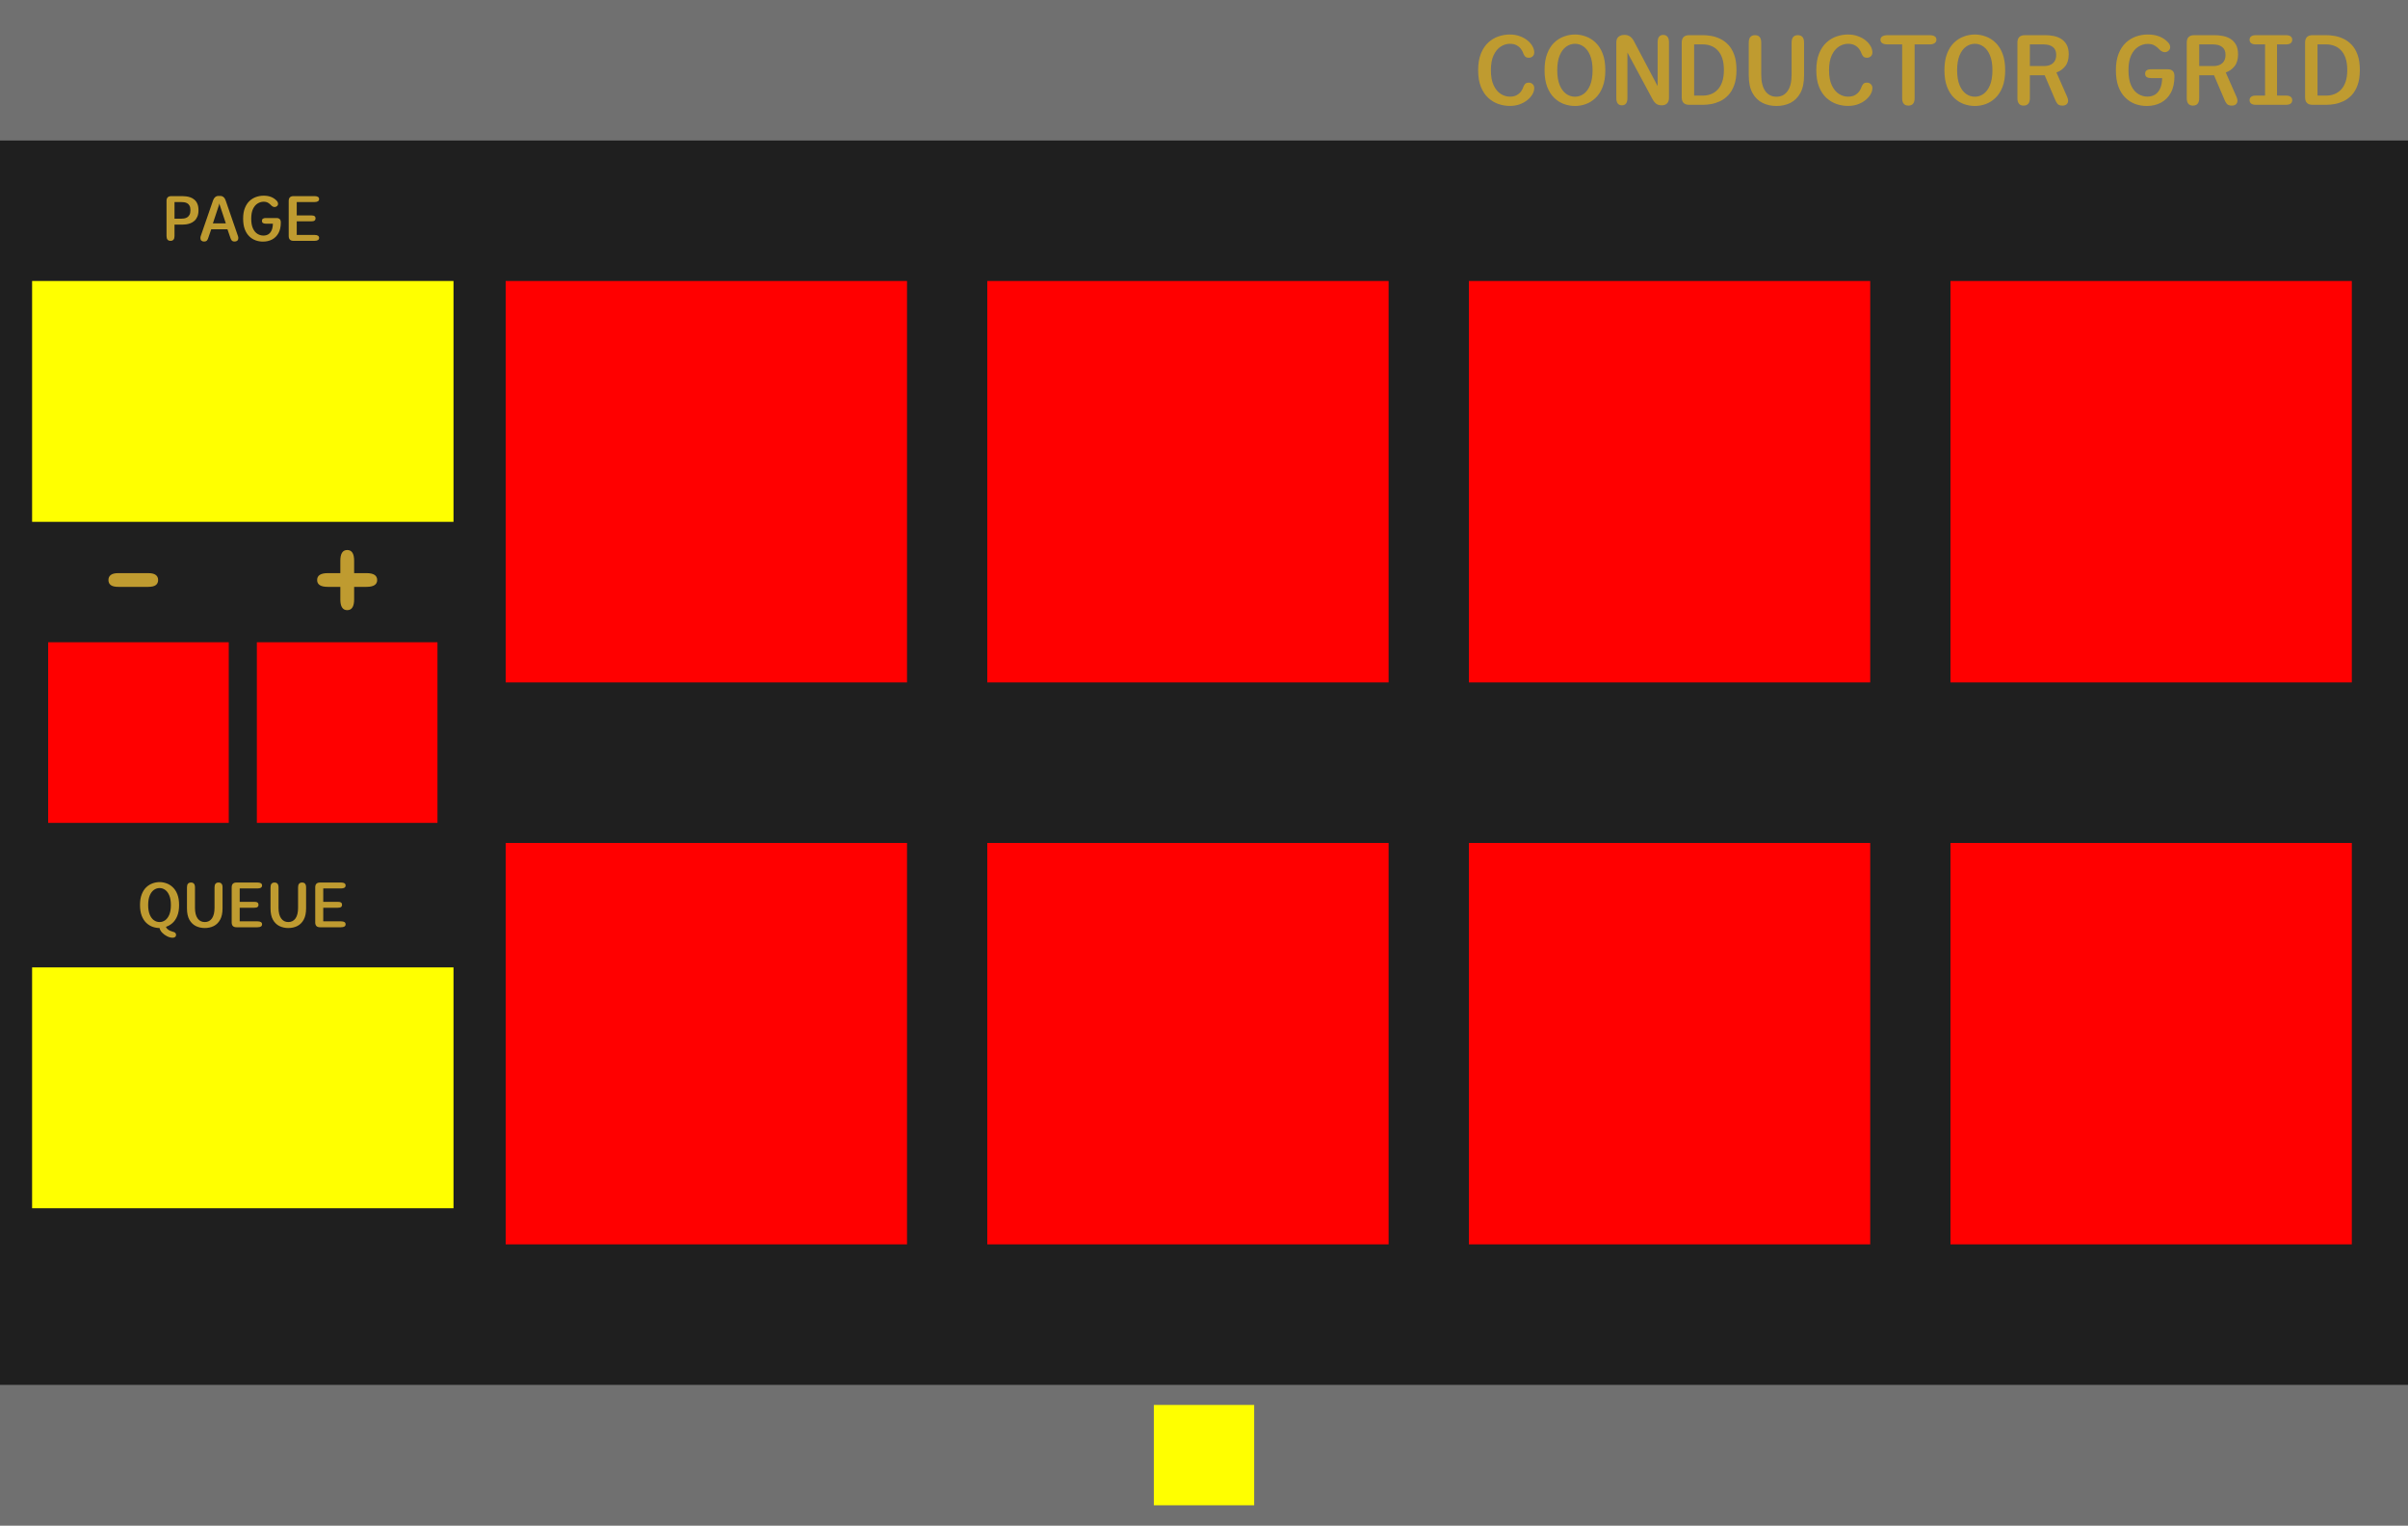
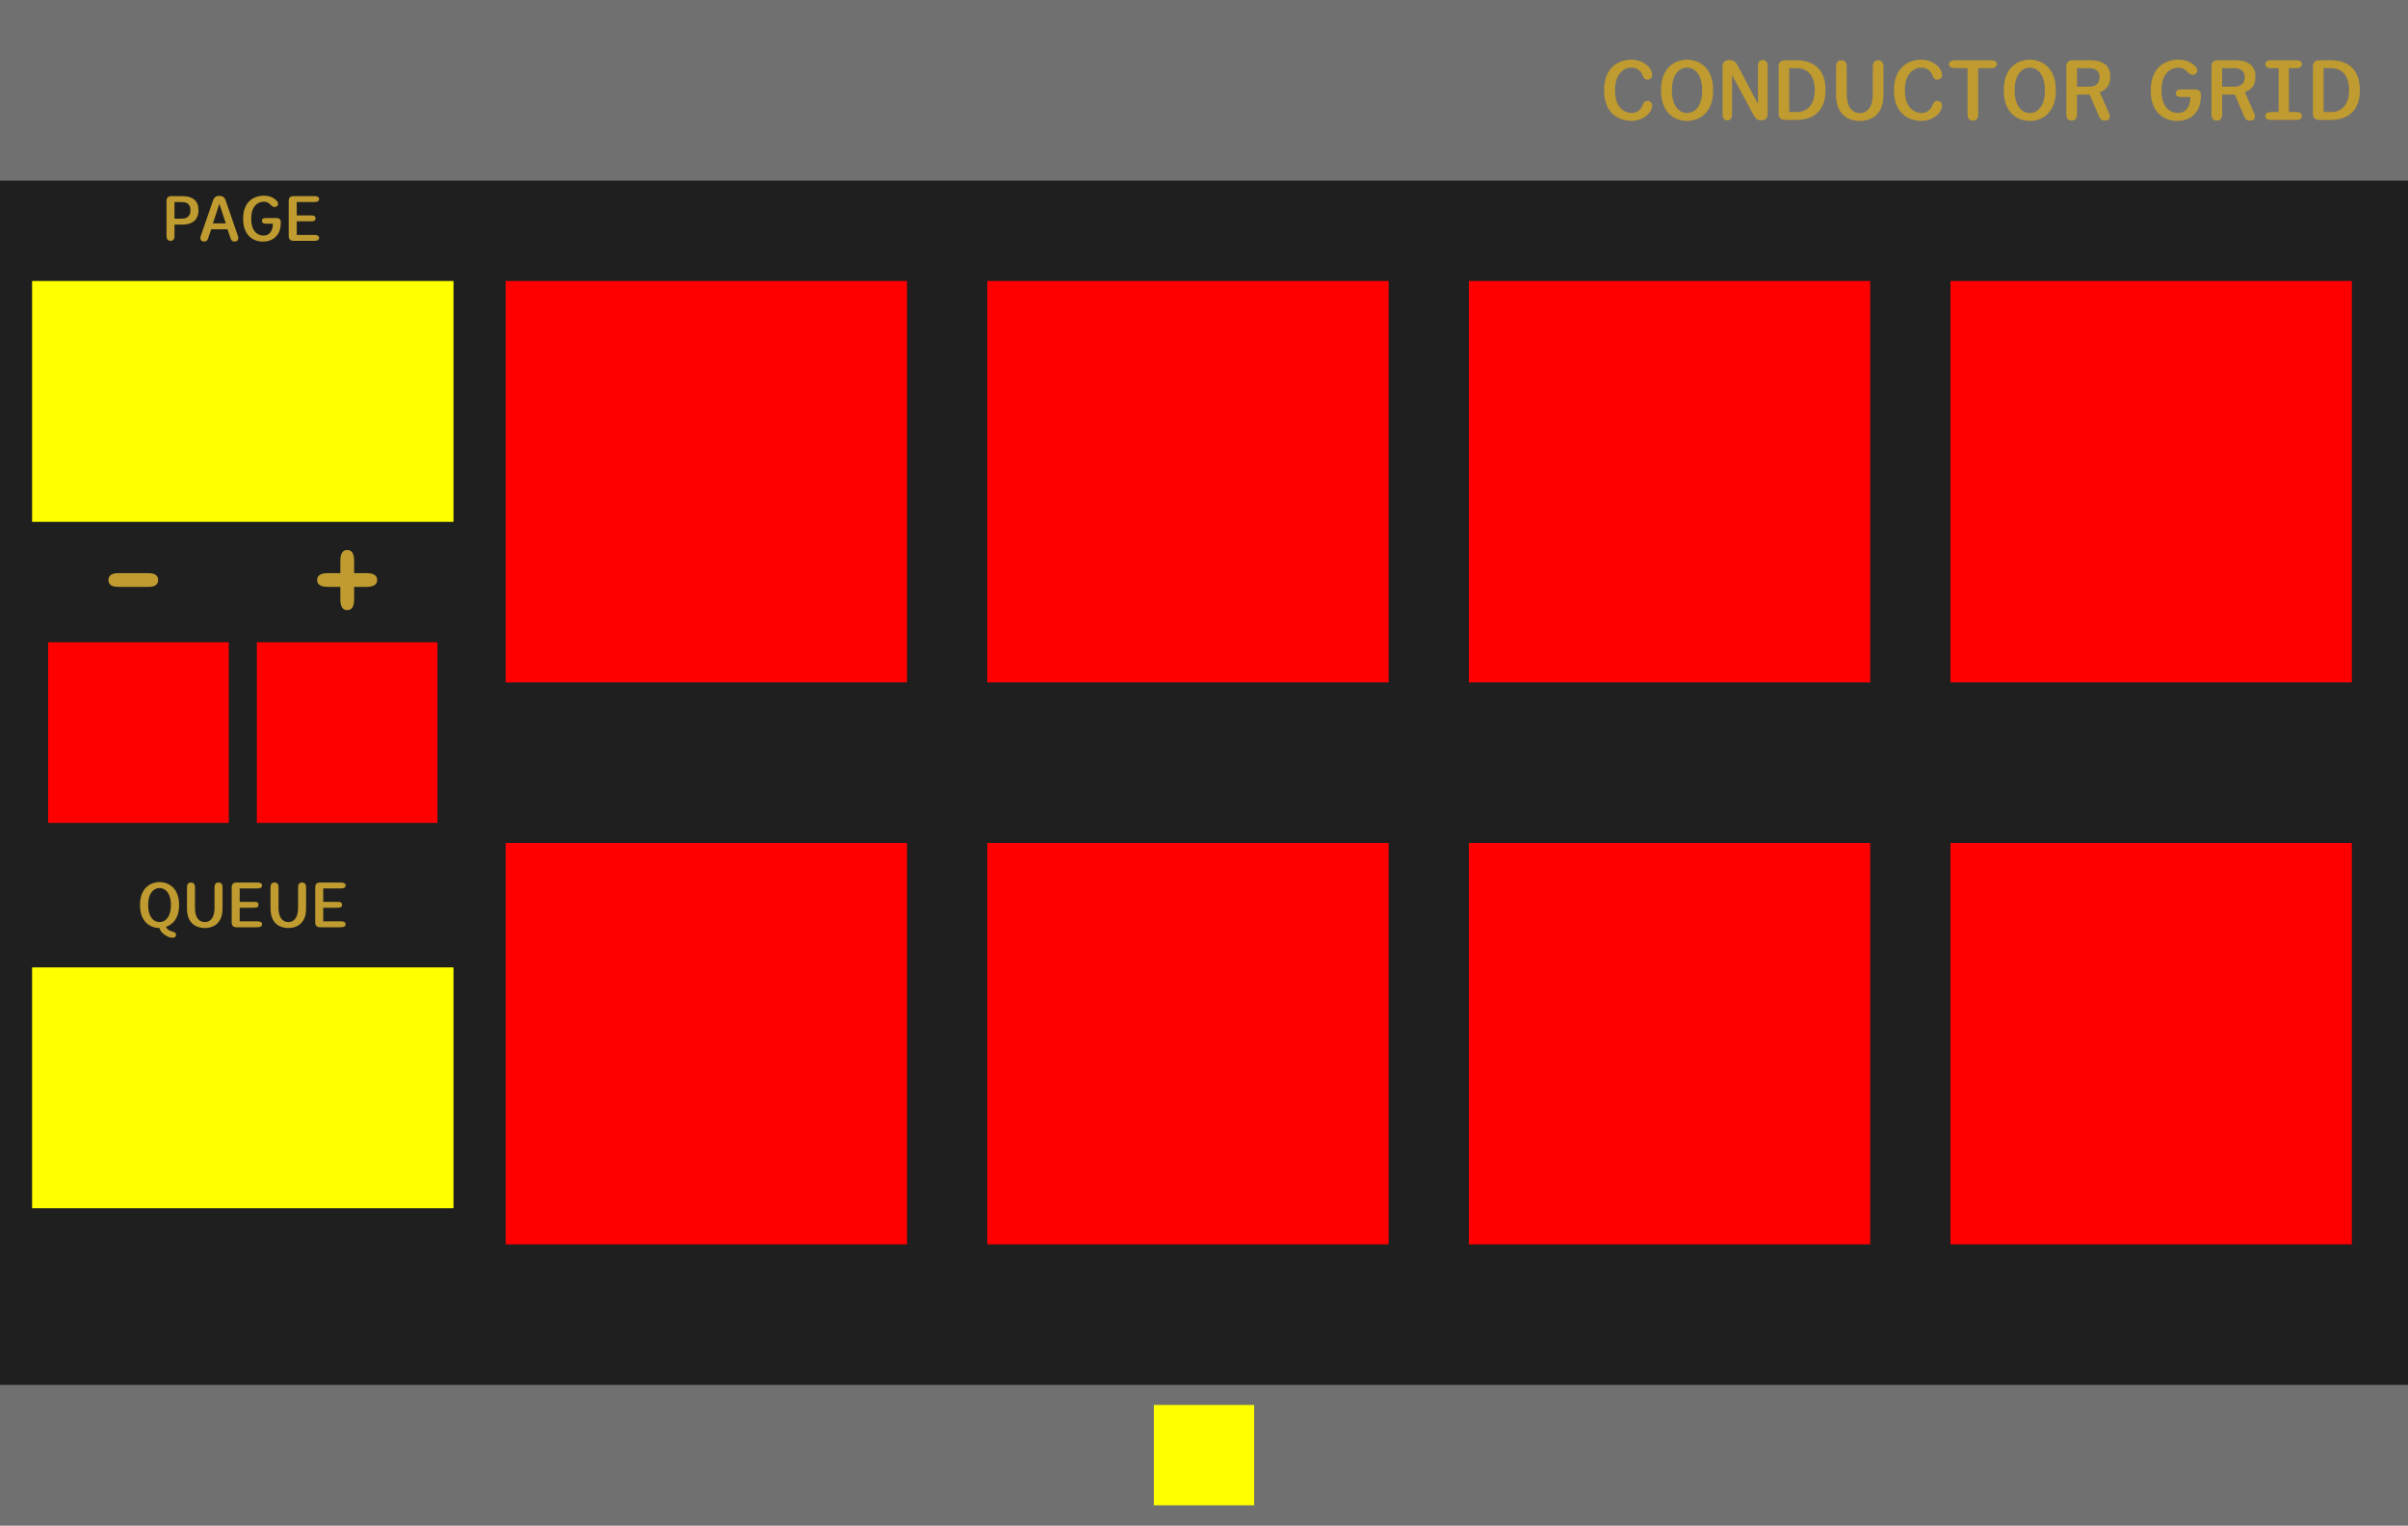
<svg xmlns="http://www.w3.org/2000/svg" width="600" height="380" viewBox="0 0 600 380" version="1.1" id="svg8" xml:space="preserve">
  <defs id="defs2">
    <linearGradient id="uuid-f0636bc7-c65b-4b70-b857-f875576c11d6" x1="37.5" y1="0" x2="37.5" y2="380" gradientUnits="userSpaceOnUse">
      <stop offset="0" stop-color="#ebebeb" id="stop2" />
      <stop offset="1" stop-color="#e1e1e1" id="stop4" />
    </linearGradient>
  </defs>
  <g id="layer1" transform="translate(0,-168.5)" style="display:inline">
    <path id="bg--background-fill" style="display:inline;opacity:1;vector-effect:none;fill:#1f1f1f;fill-rule:evenodd;stroke-width:4.954" d="m 0,168.5 h 600 v 380 H 0 Z" />
    <path style="font-weight:500;font-size:18px;line-height:1.25;font-family:Sono;-inkscape-font-specification:'Sono Medium';letter-spacing:0px;word-spacing:0px;fill:#bf9b30" d="m 43.022,402.11 q -0.648,0 -1.359,-0.351 -0.711,-0.342 -1.251,-0.9 -0.531,-0.549 -0.657,-1.17 -0.882,0 -1.746,-0.306 -0.864,-0.315 -1.575,-0.99 -0.702,-0.675 -1.125,-1.764 -0.423,-1.098 -0.423,-2.664 0,-1.566 0.423,-2.655 0.423,-1.098 1.125,-1.764 0.711,-0.675 1.575,-0.981 0.864,-0.315 1.755,-0.315 0.873,0 1.737,0.315 0.864,0.306 1.566,0.981 0.711,0.666 1.134,1.764 0.423,1.089 0.423,2.655 0,1.62 -0.459,2.736 -0.459,1.107 -1.206,1.764 -0.747,0.657 -1.62,0.927 0.135,0.342 0.432,0.594 0.297,0.252 0.657,0.405 0.369,0.162 0.684,0.234 0.369,0.081 0.558,0.261 0.198,0.18 0.198,0.522 0,0.342 -0.243,0.522 -0.243,0.18 -0.603,0.18 z m -6.102,-8.145 q 0,1.431 0.387,2.376 0.387,0.936 1.035,1.404 0.648,0.459 1.422,0.459 0.765,0 1.404,-0.459 0.639,-0.468 1.026,-1.404 0.387,-0.945 0.387,-2.376 0,-1.422 -0.387,-2.358 -0.387,-0.945 -1.026,-1.404 -0.639,-0.468 -1.404,-0.468 -0.774,0 -1.422,0.468 -0.648,0.459 -1.035,1.404 -0.387,0.936 -0.387,2.358 z m 14.103,5.724 q -1.224,0 -2.232,-0.495 -1.008,-0.504 -1.611,-1.584 -0.594,-1.08 -0.594,-2.835 v -5.22 q 0,-1.197 0.999,-1.197 0.999,0 0.999,1.197 v 5.112 q 0,1.71 0.648,2.628 0.648,0.909 1.791,0.909 1.152,0 1.791,-0.909 0.639,-0.918 0.639,-2.628 v -5.112 q 0,-1.197 0.999,-1.197 0.999,0 0.999,1.197 v 5.22 q 0,1.755 -0.594,2.835 -0.594,1.08 -1.593,1.584 -0.999,0.495 -2.241,0.495 z m 14.274,-10.602 q 0,0.747 -1.152,0.747 h -4.419 v 3.33 h 3.618 q 0.585,0 0.828,0.189 0.243,0.189 0.243,0.549 0,0.351 -0.243,0.549 -0.243,0.189 -0.828,0.189 h -3.618 v 3.384 h 4.419 q 1.152,0 1.152,0.738 0,0.738 -1.152,0.738 h -5.22 q -1.197,0 -1.197,-1.206 v -8.739 q 0,-1.197 1.197,-1.197 h 5.22 q 1.152,0 1.152,0.729 z m 6.543,10.602 q -1.224,0 -2.232,-0.495 -1.008,-0.504 -1.611,-1.584 -0.594,-1.08 -0.594,-2.835 v -5.22 q 0,-1.197 0.999,-1.197 0.999,0 0.999,1.197 v 5.112 q 0,1.71 0.648,2.628 0.648,0.909 1.791,0.909 1.152,0 1.791,-0.909 0.639,-0.918 0.639,-2.628 v -5.112 q 0,-1.197 0.999,-1.197 0.999,0 0.999,1.197 v 5.22 q 0,1.755 -0.594,2.835 -0.594,1.08 -1.593,1.584 -0.999,0.495 -2.241,0.495 z m 14.274,-10.602 q 0,0.747 -1.152,0.747 h -4.419 v 3.33 h 3.618 q 0.585,0 0.828,0.189 0.243,0.189 0.243,0.549 0,0.351 -0.243,0.549 -0.243,0.189 -0.828,0.189 h -3.618 v 3.384 h 4.419 q 1.152,0 1.152,0.738 0,0.738 -1.152,0.738 h -5.22 q -1.197,0 -1.197,-1.206 v -8.739 q 0,-1.197 1.197,-1.197 h 5.22 q 1.152,0 1.152,0.729 z" id="textQueue--text" aria-label="QUEUE" />
    <path style="font-weight:500;font-size:40px;line-height:1.25;font-family:Sono;-inkscape-font-specification:'Sono Medium';letter-spacing:0px;word-spacing:0px;fill:#bf9b30" d="m 79.02,313 q 0,-1.72 2.66,-1.72 h 9.64 q 2.66,0 2.66,1.72 0,1.7 -2.66,1.7 h -9.64 q -2.66,0 -2.66,-1.7 z m 7.5,7.5 q -1.72,0 -1.72,-2.68 v -9.62 q 0,-2.68 1.72,-2.68 1.72,0 1.72,2.68 v 9.62 q 0,2.68 -1.72,2.68 z" id="textPageUp--text" aria-label="+" />
    <path style="font-weight:500;font-size:40px;line-height:1.25;font-family:Sono;-inkscape-font-specification:'Sono Medium';letter-spacing:0px;word-spacing:0px;fill:#bf9b30" d="m 27.02,313 q 0,-0.82 0.58,-1.26 0.58,-0.46 1.88,-0.46 h 7.44 q 1.32,0 1.9,0.46 0.58,0.44 0.58,1.26 0,0.82 -0.58,1.26 -0.58,0.44 -1.9,0.44 h -7.44 q -1.3,0 -1.88,-0.44 -0.58,-0.44 -0.58,-1.26 z" id="textPageDown--text" aria-label="-" />
    <path style="font-weight:500;font-size:18px;line-height:1.25;font-family:Sono;-inkscape-font-specification:'Sono Medium';letter-spacing:0px;word-spacing:0px;fill:#bf9b30" d="m 43.481,218.834 v 4.149 h 1.656 q 0.36,0 0.756,-0.063 0.405,-0.072 0.756,-0.279 0.351,-0.216 0.576,-0.639 0.225,-0.423 0.225,-1.143 0,-0.711 -0.225,-1.116 -0.225,-0.414 -0.576,-0.603 -0.351,-0.198 -0.756,-0.252 -0.396,-0.054 -0.756,-0.054 z m 1.953,5.625 h -1.953 v 2.835 q 0,1.206 -0.99,1.206 -0.999,0 -0.999,-1.206 v -8.739 q 0,-1.197 1.197,-1.197 h 2.745 q 0.405,0 0.927,0.063 0.531,0.054 1.071,0.243 0.54,0.189 0.999,0.576 0.459,0.378 0.738,1.017 0.288,0.63 0.288,1.602 0,0.963 -0.288,1.62 -0.279,0.648 -0.738,1.044 -0.459,0.396 -0.999,0.603 -0.54,0.198 -1.071,0.27 -0.522,0.063 -0.927,0.063 z m 5.391,4.212 q -0.396,0 -0.648,-0.225 -0.243,-0.225 -0.243,-0.648 0,-0.099 0.018,-0.216 0.018,-0.117 0.054,-0.243 l 3.078,-8.91 q 0.171,-0.513 0.513,-0.81 0.351,-0.306 0.828,-0.306 h 0.459 q 0.486,0 0.828,0.306 0.351,0.297 0.513,0.81 l 3.078,8.91 q 0.045,0.126 0.063,0.243 0.018,0.117 0.018,0.216 0,0.423 -0.252,0.648 -0.252,0.225 -0.657,0.225 -0.495,0 -0.729,-0.261 -0.234,-0.261 -0.387,-0.801 l -0.684,-1.989 h -4.041 l -0.684,1.989 q -0.144,0.54 -0.387,0.801 -0.234,0.261 -0.738,0.261 z m 2.223,-4.527 h 3.222 l -1.521,-4.59 q -0.027,-0.099 -0.054,-0.198 -0.027,-0.108 -0.045,-0.189 -0.009,0.081 -0.036,0.189 -0.018,0.099 -0.045,0.198 z m 12.474,4.545 q -0.954,0 -1.836,-0.315 -0.882,-0.324 -1.584,-1.008 -0.702,-0.684 -1.116,-1.773 -0.405,-1.089 -0.405,-2.628 0,-1.548 0.432,-2.628 0.432,-1.089 1.161,-1.773 0.738,-0.684 1.647,-0.999 0.909,-0.315 1.863,-0.315 1.026,0 1.791,0.288 0.765,0.288 1.314,0.819 0.261,0.225 0.378,0.459 0.117,0.234 0.117,0.459 0,0.351 -0.27,0.576 -0.261,0.225 -0.585,0.225 -0.243,0 -0.477,-0.126 -0.234,-0.126 -0.414,-0.324 -0.297,-0.342 -0.738,-0.603 -0.441,-0.27 -1.107,-0.27 -0.774,0 -1.485,0.432 -0.711,0.423 -1.161,1.35 -0.45,0.927 -0.45,2.43 0,1.539 0.441,2.466 0.441,0.927 1.134,1.341 0.693,0.414 1.458,0.414 0.72,0 1.242,-0.324 0.522,-0.333 0.81,-0.99 0.297,-0.657 0.315,-1.647 h -1.764 q -0.45,0 -0.711,-0.162 -0.252,-0.171 -0.252,-0.54 0,-0.378 0.243,-0.54 0.252,-0.171 0.702,-0.171 h 2.646 q 0.585,0 0.846,0.288 0.261,0.279 0.261,0.819 0,1.602 -0.585,2.664 -0.585,1.053 -1.593,1.584 -1.008,0.522 -2.268,0.522 z m 13.986,-10.602 q 0,0.747 -1.152,0.747 h -4.419 v 3.33 h 3.618 q 0.585,0 0.828,0.189 0.243,0.189 0.243,0.549 0,0.351 -0.243,0.549 -0.243,0.189 -0.828,0.189 h -3.618 v 3.384 h 4.419 q 1.152,0 1.152,0.738 0,0.738 -1.152,0.738 h -5.22 q -1.197,0 -1.197,-1.206 v -8.739 q 0,-1.197 1.197,-1.197 h 5.22 q 1.152,0 1.152,0.729 z" id="textPage--text" aria-label="PAGE" />
-     <path id="header--hidden" style="display:inline;fill:#707070;stroke-width:2.269;paint-order:stroke fill markers" d="m 0,168.5 h 600 v 35 H 0 Z" />
+     <path id="header--hidden" style="display:inline;fill:#707070;stroke-width:2.573;paint-order:stroke fill markers" d="m 0,168.5 h 600 v 45 H 0 Z" />
    <path id="footer--hidden" style="display:inline;fill:#707070;stroke-width:2.269;paint-order:stroke fill markers" d="m 0,513.5 h 600 v 35 H 0 Z" />
-     <path style="font-weight:500;font-size:28px;line-height:1.25;font-family:Sono;-inkscape-font-specification:'Sono Medium';letter-spacing:0px;word-spacing:0px;fill:#bf9b30;stroke-width:0.782" d="m 376.482,194.743 q -1.428,0 -2.828,-0.476 -1.4,-0.476 -2.548,-1.526 -1.148,-1.05 -1.834,-2.744 -0.686,-1.708 -0.686,-4.144 0,-2.436 0.686,-4.13 0.686,-1.708 1.834,-2.758 1.148,-1.05 2.548,-1.526 1.4,-0.476 2.828,-0.476 1.344,0 2.45,0.406 1.12,0.392 1.932,1.05 0.826,0.658 1.26,1.442 0.448,0.784 0.448,1.554 0,0.616 -0.392,0.98 -0.392,0.35 -0.924,0.35 -0.658,0 -0.938,-0.294 -0.266,-0.294 -0.448,-0.728 -0.154,-0.518 -0.546,-1.078 -0.392,-0.574 -1.078,-0.966 -0.686,-0.406 -1.75,-0.406 -1.19,0 -2.282,0.7 -1.078,0.686 -1.764,2.142 -0.686,1.442 -0.686,3.738 0,2.296 0.686,3.752 0.686,1.456 1.764,2.142 1.092,0.686 2.282,0.686 1.064,0 1.75,-0.392 0.686,-0.406 1.078,-0.966 0.392,-0.574 0.546,-1.092 0.182,-0.448 0.448,-0.742 0.28,-0.294 0.938,-0.294 0.532,0 0.924,0.378 0.392,0.364 0.392,0.966 0,0.77 -0.448,1.554 -0.448,0.784 -1.274,1.442 -0.812,0.658 -1.932,1.064 -1.106,0.392 -2.436,0.392 z m 16.254,0.014 q -1.386,0 -2.73,-0.476 -1.344,-0.49 -2.45,-1.54 -1.092,-1.05 -1.75,-2.744 -0.658,-1.708 -0.658,-4.144 0,-2.436 0.658,-4.13 0.658,-1.708 1.75,-2.744 1.106,-1.05 2.45,-1.526 1.344,-0.49 2.73,-0.49 1.358,0 2.702,0.49 1.344,0.476 2.436,1.526 1.106,1.036 1.764,2.744 0.658,1.694 0.658,4.13 0,2.436 -0.658,4.144 -0.658,1.694 -1.764,2.744 -1.092,1.05 -2.436,1.54 -1.344,0.476 -2.702,0.476 z m 0,-2.31 q 1.19,0 2.184,-0.714 0.994,-0.728 1.596,-2.184 0.602,-1.47 0.602,-3.696 0,-2.212 -0.602,-3.668 -0.602,-1.47 -1.596,-2.184 -0.994,-0.728 -2.184,-0.728 -1.204,0 -2.212,0.728 -1.008,0.714 -1.61,2.184 -0.602,1.456 -0.602,3.668 0,2.226 0.602,3.696 0.602,1.456 1.61,2.184 1.008,0.714 2.212,0.714 z m 11.704,2.142 q -1.4,0 -1.4,-1.834 v -13.832 q 0,-0.91 0.546,-1.386 0.56,-0.476 1.456,-0.476 h 0.07 q 0.798,0 1.358,0.406 0.574,0.406 0.966,1.162 l 5.908,11.186 v -10.92 q 0,-1.834 1.414,-1.834 0.658,0 1.036,0.462 0.378,0.462 0.378,1.372 v 13.832 q 0,0.896 -0.476,1.386 -0.462,0.476 -1.358,0.476 h -0.028 q -0.812,0 -1.344,-0.406 -0.518,-0.406 -0.924,-1.162 l -6.23,-11.578 v 11.312 q 0,1.834 -1.372,1.834 z m 20.272,-17.458 q 0.882,0 1.974,0.182 1.092,0.182 2.198,0.7 1.106,0.504 2.044,1.47 0.938,0.966 1.498,2.506 0.574,1.54 0.574,3.808 0,2.254 -0.574,3.794 -0.56,1.54 -1.498,2.506 -0.938,0.966 -2.044,1.484 -1.106,0.504 -2.198,0.7 -1.092,0.182 -1.974,0.182 h -3.5 q -1.862,0 -1.862,-1.876 v -13.594 q 0,-1.862 1.862,-1.862 z m -0.042,15.036 q 1.022,0 1.946,-0.35 0.938,-0.35 1.666,-1.106 0.742,-0.756 1.162,-1.974 0.42,-1.218 0.42,-2.94 0,-1.736 -0.42,-2.954 -0.42,-1.218 -1.162,-1.974 -0.728,-0.756 -1.666,-1.092 -0.924,-0.35 -1.946,-0.35 h -2.226 v 12.74 z m 18.298,2.59 q -1.904,0 -3.472,-0.77 -1.568,-0.784 -2.506,-2.464 -0.924,-1.68 -0.924,-4.41 v -8.12 q 0,-1.862 1.554,-1.862 1.554,0 1.554,1.862 v 7.952 q 0,2.66 1.008,4.088 1.008,1.414 2.786,1.414 1.792,0 2.786,-1.414 0.994,-1.428 0.994,-4.088 v -7.952 q 0,-1.862 1.554,-1.862 1.554,0 1.554,1.862 v 8.12 q 0,2.73 -0.924,4.41 -0.924,1.68 -2.478,2.464 -1.554,0.77 -3.486,0.77 z m 17.836,-0.014 q -1.428,0 -2.828,-0.476 -1.4,-0.476 -2.548,-1.526 -1.148,-1.05 -1.834,-2.744 -0.686,-1.708 -0.686,-4.144 0,-2.436 0.686,-4.13 0.686,-1.708 1.834,-2.758 1.148,-1.05 2.548,-1.526 1.4,-0.476 2.828,-0.476 1.344,0 2.45,0.406 1.12,0.392 1.932,1.05 0.826,0.658 1.26,1.442 0.448,0.784 0.448,1.554 0,0.616 -0.392,0.98 -0.392,0.35 -0.924,0.35 -0.658,0 -0.938,-0.294 -0.266,-0.294 -0.448,-0.728 -0.154,-0.518 -0.546,-1.078 -0.392,-0.574 -1.078,-0.966 -0.686,-0.406 -1.75,-0.406 -1.19,0 -2.282,0.7 -1.078,0.686 -1.764,2.142 -0.686,1.442 -0.686,3.738 0,2.296 0.686,3.752 0.686,1.456 1.764,2.142 1.092,0.686 2.282,0.686 1.064,0 1.75,-0.392 0.686,-0.406 1.078,-0.966 0.392,-0.574 0.546,-1.092 0.182,-0.448 0.448,-0.742 0.28,-0.294 0.938,-0.294 0.532,0 0.924,0.378 0.392,0.364 0.392,0.966 0,0.77 -0.448,1.554 -0.448,0.784 -1.274,1.442 -0.812,0.658 -1.932,1.064 -1.106,0.392 -2.436,0.392 z m 20.314,-17.612 q 1.736,0 1.736,1.134 0,0.56 -0.476,0.868 -0.462,0.294 -1.176,0.294 h -3.78 v 13.37 q 0,1.862 -1.554,1.862 -1.554,0 -1.554,-1.862 v -13.37 h -3.612 q -0.854,0 -1.33,-0.294 -0.462,-0.308 -0.462,-0.868 0,-0.546 0.462,-0.84 0.476,-0.294 1.33,-0.294 z m 11.326,17.626 q -1.386,0 -2.73,-0.476 -1.344,-0.49 -2.45,-1.54 -1.092,-1.05 -1.75,-2.744 -0.658,-1.708 -0.658,-4.144 0,-2.436 0.658,-4.13 0.658,-1.708 1.75,-2.744 1.106,-1.05 2.45,-1.526 1.344,-0.49 2.73,-0.49 1.358,0 2.702,0.49 1.344,0.476 2.436,1.526 1.106,1.036 1.764,2.744 0.658,1.694 0.658,4.13 0,2.436 -0.658,4.144 -0.658,1.694 -1.764,2.744 -1.092,1.05 -2.436,1.54 -1.344,0.476 -2.702,0.476 z m 0,-2.31 q 1.19,0 2.184,-0.714 0.994,-0.728 1.596,-2.184 0.602,-1.47 0.602,-3.696 0,-2.212 -0.602,-3.668 -0.602,-1.47 -1.596,-2.184 -0.994,-0.728 -2.184,-0.728 -1.204,0 -2.212,0.728 -1.008,0.714 -1.61,2.184 -0.602,1.456 -0.602,3.668 0,2.226 0.602,3.696 0.602,1.456 1.61,2.184 1.008,0.714 2.212,0.714 z m 13.72,-13.02 v 5.39 h 3.514 q 1.442,0 2.24,-0.714 0.812,-0.714 0.812,-2.058 0,-1.344 -0.84,-1.974 -0.826,-0.644 -2.31,-0.644 z m -3.108,13.37 v -13.804 q 0,-1.862 1.862,-1.862 h 5.166 q 0.966,0 1.974,0.196 1.008,0.182 1.862,0.7 0.868,0.518 1.4,1.456 0.532,0.924 0.532,2.422 0,1.876 -0.896,2.982 -0.896,1.092 -2.17,1.526 l 2.688,6.09 q 0.112,0.252 0.168,0.49 0.056,0.224 0.056,0.434 0,0.574 -0.378,0.91 -0.364,0.322 -1.05,0.322 -0.84,0 -1.204,-0.42 -0.364,-0.42 -0.672,-1.204 l -2.534,-5.922 h -3.696 v 5.684 q 0,1.862 -1.568,1.862 -1.54,0 -1.54,-1.862 z m 32.242,1.96 q -1.484,0 -2.856,-0.49 -1.372,-0.504 -2.464,-1.568 -1.092,-1.064 -1.736,-2.758 -0.63,-1.694 -0.63,-4.088 0,-2.408 0.672,-4.088 0.672,-1.694 1.806,-2.758 1.148,-1.064 2.562,-1.554 1.414,-0.49 2.898,-0.49 1.596,0 2.786,0.448 1.19,0.448 2.044,1.274 0.406,0.35 0.588,0.714 0.182,0.364 0.182,0.714 0,0.546 -0.42,0.896 -0.406,0.35 -0.91,0.35 -0.378,0 -0.742,-0.196 -0.364,-0.196 -0.644,-0.504 -0.462,-0.532 -1.148,-0.938 -0.686,-0.42 -1.722,-0.42 -1.204,0 -2.31,0.672 -1.106,0.658 -1.806,2.1 -0.7,1.442 -0.7,3.78 0,2.394 0.686,3.836 0.686,1.442 1.764,2.086 1.078,0.644 2.268,0.644 1.12,0 1.932,-0.504 0.812,-0.518 1.26,-1.54 0.462,-1.022 0.49,-2.562 h -2.744 q -0.7,0 -1.106,-0.252 -0.392,-0.266 -0.392,-0.84 0,-0.588 0.378,-0.84 0.392,-0.266 1.092,-0.266 h 4.116 q 0.91,0 1.316,0.448 0.406,0.434 0.406,1.274 0,2.492 -0.91,4.144 -0.91,1.638 -2.478,2.464 -1.568,0.812 -3.528,0.812 z m 13.09,-15.33 v 5.39 h 3.514 q 1.442,0 2.24,-0.714 0.812,-0.714 0.812,-2.058 0,-1.344 -0.84,-1.974 -0.826,-0.644 -2.31,-0.644 z m -3.108,13.37 v -13.804 q 0,-1.862 1.862,-1.862 h 5.166 q 0.966,0 1.974,0.196 1.008,0.182 1.862,0.7 0.868,0.518 1.4,1.456 0.532,0.924 0.532,2.422 0,1.876 -0.896,2.982 -0.896,1.092 -2.17,1.526 l 2.688,6.09 q 0.112,0.252 0.168,0.49 0.056,0.224 0.056,0.434 0,0.574 -0.378,0.91 -0.364,0.322 -1.05,0.322 -0.84,0 -1.204,-0.42 -0.364,-0.42 -0.672,-1.204 l -2.534,-5.922 h -3.696 v 5.684 q 0,1.862 -1.568,1.862 -1.54,0 -1.54,-1.862 z m 17.22,1.666 q -0.742,0 -1.148,-0.294 -0.406,-0.308 -0.406,-0.854 0,-0.56 0.406,-0.854 0.406,-0.294 1.148,-0.294 h 2.31 v -12.74 h -2.31 q -0.742,0 -1.148,-0.294 -0.406,-0.308 -0.406,-0.868 0,-0.546 0.406,-0.84 0.406,-0.294 1.148,-0.294 h 7.532 q 0.756,0 1.148,0.294 0.406,0.294 0.406,0.84 0,0.56 -0.406,0.868 -0.392,0.294 -1.148,0.294 h -2.24 v 12.74 h 2.24 q 0.756,0 1.148,0.294 0.406,0.294 0.406,0.854 0,0.546 -0.406,0.854 -0.392,0.294 -1.148,0.294 z m 17.654,-17.332 q 0.882,0 1.974,0.182 1.092,0.182 2.198,0.7 1.106,0.504 2.044,1.47 0.938,0.966 1.498,2.506 0.574,1.54 0.574,3.808 0,2.254 -0.574,3.794 -0.56,1.54 -1.498,2.506 -0.938,0.966 -2.044,1.484 -1.106,0.504 -2.198,0.7 -1.092,0.182 -1.974,0.182 h -3.5 q -1.862,0 -1.862,-1.876 v -13.594 q 0,-1.862 1.862,-1.862 z m -0.042,15.036 q 1.022,0 1.946,-0.35 0.938,-0.35 1.666,-1.106 0.742,-0.756 1.162,-1.974 0.42,-1.218 0.42,-2.94 0,-1.736 -0.42,-2.954 -0.42,-1.218 -1.162,-1.974 -0.728,-0.756 -1.666,-1.092 -0.924,-0.35 -1.946,-0.35 h -2.226 v 12.74 z" id="moduleName--moduleName" transform="scale(0.9992486,1.000752)" aria-label="CONDUCTOR GRID" />
+     <path style="font-weight:500;font-size:24px;line-height:1.25;font-family:Sono;-inkscape-font-specification:'Sono Medium';letter-spacing:0px;word-spacing:0px;fill:#bf9b30;stroke-width:0.782" d="m 406.763,198.47 q -1.224,0 -2.424,-0.408 -1.2,-0.408 -2.184,-1.308 -0.984,-0.9 -1.572,-2.352 -0.588,-1.464 -0.588,-3.552 0,-2.088 0.588,-3.54 0.588,-1.464 1.572,-2.364 0.984,-0.9 2.184,-1.308 1.2,-0.408 2.424,-0.408 1.152,0 2.1,0.348 0.96,0.336 1.656,0.9 0.708,0.564 1.08,1.236 0.384,0.672 0.384,1.332 0,0.528 -0.336,0.84 -0.336,0.3 -0.792,0.3 -0.564,0 -0.804,-0.252 -0.228,-0.252 -0.384,-0.624 -0.132,-0.444 -0.468,-0.924 -0.336,-0.492 -0.924,-0.828 -0.588,-0.348 -1.5,-0.348 -1.02,0 -1.956,0.6 -0.924,0.588 -1.512,1.836 -0.588,1.236 -0.588,3.204 0,1.968 0.588,3.216 0.588,1.248 1.512,1.836 0.936,0.588 1.956,0.588 0.912,0 1.5,-0.336 0.588,-0.348 0.924,-0.828 0.336,-0.492 0.468,-0.936 0.156,-0.384 0.384,-0.636 0.24,-0.252 0.804,-0.252 0.456,0 0.792,0.324 0.336,0.312 0.336,0.828 0,0.66 -0.384,1.332 -0.384,0.672 -1.092,1.236 -0.696,0.564 -1.656,0.912 -0.948,0.336 -2.088,0.336 z m 13.932,0.012 q -1.188,0 -2.34,-0.408 -1.152,-0.42 -2.1,-1.32 -0.936,-0.9 -1.5,-2.352 -0.564,-1.464 -0.564,-3.552 0,-2.088 0.564,-3.54 0.564,-1.464 1.5,-2.352 0.948,-0.9 2.1,-1.308 1.152,-0.42 2.34,-0.42 1.164,0 2.316,0.42 1.152,0.408 2.088,1.308 0.948,0.888 1.512,2.352 0.564,1.452 0.564,3.54 0,2.088 -0.564,3.552 -0.564,1.452 -1.512,2.352 -0.936,0.9 -2.088,1.32 -1.152,0.408 -2.316,0.408 z m 0,-1.98 q 1.02,0 1.872,-0.612 0.852,-0.624 1.368,-1.872 0.516,-1.26 0.516,-3.168 0,-1.896 -0.516,-3.144 -0.516,-1.26 -1.368,-1.872 -0.852,-0.624 -1.872,-0.624 -1.032,0 -1.896,0.624 -0.864,0.612 -1.38,1.872 -0.516,1.248 -0.516,3.144 0,1.908 0.516,3.168 0.516,1.248 1.38,1.872 0.864,0.612 1.896,0.612 z m 10.032,1.836 q -1.2,0 -1.2,-1.572 v -11.856 q 0,-0.78 0.468,-1.188 0.48,-0.408 1.248,-0.408 h 0.06 q 0.684,0 1.164,0.348 0.492,0.348 0.828,0.996 l 5.064,9.588 v -9.36 q 0,-1.572 1.212,-1.572 0.564,0 0.888,0.396 0.324,0.396 0.324,1.176 v 11.856 q 0,0.768 -0.408,1.188 -0.396,0.408 -1.164,0.408 h -0.024 q -0.696,0 -1.152,-0.348 -0.444,-0.348 -0.792,-0.996 l -5.34,-9.924 v 9.696 q 0,1.572 -1.176,1.572 z m 17.376,-14.964 q 0.756,0 1.692,0.156 0.936,0.156 1.884,0.6 0.948,0.432 1.752,1.26 0.804,0.828 1.284,2.148 0.492,1.32 0.492,3.264 0,1.932 -0.492,3.252 -0.48,1.32 -1.284,2.148 -0.804,0.828 -1.752,1.272 -0.948,0.432 -1.884,0.6 -0.936,0.156 -1.692,0.156 h -3 q -1.596,0 -1.596,-1.608 v -11.652 q 0,-1.596 1.596,-1.596 z m -0.036,12.888 q 0.876,0 1.668,-0.3 0.804,-0.3 1.428,-0.948 0.636,-0.648 0.996,-1.692 0.36,-1.044 0.36,-2.52 0,-1.488 -0.36,-2.532 -0.36,-1.044 -0.996,-1.692 -0.624,-0.648 -1.428,-0.936 -0.792,-0.3 -1.668,-0.3 h -1.908 v 10.92 z m 15.684,2.22 q -1.632,0 -2.976,-0.66 -1.344,-0.672 -2.148,-2.112 -0.792,-1.44 -0.792,-3.78 v -6.96 q 0,-1.596 1.332,-1.596 1.332,0 1.332,1.596 v 6.816 q 0,2.28 0.864,3.504 0.864,1.212 2.388,1.212 1.536,0 2.388,-1.212 0.852,-1.224 0.852,-3.504 v -6.816 q 0,-1.596 1.332,-1.596 1.332,0 1.332,1.596 v 6.96 q 0,2.34 -0.792,3.78 -0.792,1.44 -2.124,2.112 -1.332,0.66 -2.988,0.66 z m 15.288,-0.012 q -1.224,0 -2.424,-0.408 -1.2,-0.408 -2.184,-1.308 -0.984,-0.9 -1.572,-2.352 -0.588,-1.464 -0.588,-3.552 0,-2.088 0.588,-3.54 0.588,-1.464 1.572,-2.364 0.984,-0.9 2.184,-1.308 1.2,-0.408 2.424,-0.408 1.152,0 2.1,0.348 0.96,0.336 1.656,0.9 0.708,0.564 1.08,1.236 0.384,0.672 0.384,1.332 0,0.528 -0.336,0.84 -0.336,0.3 -0.792,0.3 -0.564,0 -0.804,-0.252 -0.228,-0.252 -0.384,-0.624 -0.132,-0.444 -0.468,-0.924 -0.336,-0.492 -0.924,-0.828 -0.588,-0.348 -1.5,-0.348 -1.02,0 -1.956,0.6 -0.924,0.588 -1.512,1.836 -0.588,1.236 -0.588,3.204 0,1.968 0.588,3.216 0.588,1.248 1.512,1.836 0.936,0.588 1.956,0.588 0.912,0 1.5,-0.336 0.588,-0.348 0.924,-0.828 0.336,-0.492 0.468,-0.936 0.156,-0.384 0.384,-0.636 0.24,-0.252 0.804,-0.252 0.456,0 0.792,0.324 0.336,0.312 0.336,0.828 0,0.66 -0.384,1.332 -0.384,0.672 -1.092,1.236 -0.696,0.564 -1.656,0.912 -0.948,0.336 -2.088,0.336 z m 17.412,-15.096 q 1.488,0 1.488,0.972 0,0.48 -0.408,0.744 -0.396,0.252 -1.008,0.252 h -3.24 v 11.46 q 0,1.596 -1.332,1.596 -1.332,0 -1.332,-1.596 v -11.46 h -3.096 q -0.732,0 -1.14,-0.252 -0.396,-0.264 -0.396,-0.744 0,-0.468 0.396,-0.72 0.408,-0.252 1.14,-0.252 z m 9.708,15.108 q -1.188,0 -2.34,-0.408 -1.152,-0.42 -2.1,-1.32 -0.936,-0.9 -1.5,-2.352 -0.564,-1.464 -0.564,-3.552 0,-2.088 0.564,-3.54 0.564,-1.464 1.5,-2.352 0.948,-0.9 2.1,-1.308 1.152,-0.42 2.34,-0.42 1.164,0 2.316,0.42 1.152,0.408 2.088,1.308 0.948,0.888 1.512,2.352 0.564,1.452 0.564,3.54 0,2.088 -0.564,3.552 -0.564,1.452 -1.512,2.352 -0.936,0.9 -2.088,1.32 -1.152,0.408 -2.316,0.408 z m 0,-1.98 q 1.02,0 1.872,-0.612 0.852,-0.624 1.368,-1.872 0.516,-1.26 0.516,-3.168 0,-1.896 -0.516,-3.144 -0.516,-1.26 -1.368,-1.872 -0.852,-0.624 -1.872,-0.624 -1.032,0 -1.896,0.624 -0.864,0.612 -1.38,1.872 -0.516,1.248 -0.516,3.144 0,1.908 0.516,3.168 0.516,1.248 1.38,1.872 0.864,0.612 1.896,0.612 z m 11.76,-11.16 v 4.62 h 3.012 q 1.236,0 1.92,-0.612 0.696,-0.612 0.696,-1.764 0,-1.152 -0.72,-1.692 -0.708,-0.552 -1.98,-0.552 z m -2.664,11.46 v -11.832 q 0,-1.596 1.596,-1.596 h 4.428 q 0.828,0 1.692,0.168 0.864,0.156 1.596,0.6 0.744,0.444 1.2,1.248 0.456,0.792 0.456,2.076 0,1.608 -0.768,2.556 -0.768,0.936 -1.86,1.308 l 2.304,5.22 q 0.096,0.216 0.144,0.42 0.048,0.192 0.048,0.372 0,0.492 -0.324,0.78 -0.312,0.276 -0.9,0.276 -0.72,0 -1.032,-0.36 -0.312,-0.36 -0.576,-1.032 l -2.172,-5.076 h -3.168 v 4.872 q 0,1.596 -1.344,1.596 -1.32,0 -1.32,-1.596 z m 27.636,1.68 q -1.272,0 -2.448,-0.42 -1.176,-0.432 -2.112,-1.344 -0.936,-0.912 -1.488,-2.364 -0.54,-1.452 -0.54,-3.504 0,-2.064 0.576,-3.504 0.576,-1.452 1.548,-2.364 0.984,-0.912 2.196,-1.332 1.212,-0.42 2.484,-0.42 1.368,0 2.388,0.384 1.02,0.384 1.752,1.092 0.348,0.3 0.504,0.612 0.156,0.312 0.156,0.612 0,0.468 -0.36,0.768 -0.348,0.3 -0.78,0.3 -0.324,0 -0.636,-0.168 -0.312,-0.168 -0.552,-0.432 -0.396,-0.456 -0.984,-0.804 -0.588,-0.36 -1.476,-0.36 -1.032,0 -1.98,0.576 -0.948,0.564 -1.548,1.8 -0.6,1.236 -0.6,3.24 0,2.052 0.588,3.288 0.588,1.236 1.512,1.788 0.924,0.552 1.944,0.552 0.96,0 1.656,-0.432 0.696,-0.444 1.08,-1.32 0.396,-0.876 0.42,-2.196 h -2.352 q -0.6,0 -0.948,-0.216 -0.336,-0.228 -0.336,-0.72 0,-0.504 0.324,-0.72 0.336,-0.228 0.936,-0.228 h 3.528 q 0.78,0 1.128,0.384 0.348,0.372 0.348,1.092 0,2.136 -0.78,3.552 -0.78,1.404 -2.124,2.112 -1.344,0.696 -3.024,0.696 z m 11.22,-13.14 v 4.62 h 3.012 q 1.236,0 1.92,-0.612 0.696,-0.612 0.696,-1.764 0,-1.152 -0.72,-1.692 -0.708,-0.552 -1.98,-0.552 z m -2.664,11.46 v -11.832 q 0,-1.596 1.596,-1.596 h 4.428 q 0.828,0 1.692,0.168 0.864,0.156 1.596,0.6 0.744,0.444 1.2,1.248 0.456,0.792 0.456,2.076 0,1.608 -0.768,2.556 -0.768,0.936 -1.86,1.308 l 2.304,5.22 q 0.096,0.216 0.144,0.42 0.048,0.192 0.048,0.372 0,0.492 -0.324,0.78 -0.312,0.276 -0.9,0.276 -0.72,0 -1.032,-0.36 -0.312,-0.36 -0.576,-1.032 l -2.172,-5.076 h -3.168 v 4.872 q 0,1.596 -1.344,1.596 -1.32,0 -1.32,-1.596 z m 14.76,1.428 q -0.636,0 -0.984,-0.252 -0.348,-0.264 -0.348,-0.732 0,-0.48 0.348,-0.732 0.348,-0.252 0.984,-0.252 h 1.98 v -10.92 h -1.98 q -0.636,0 -0.984,-0.252 -0.348,-0.264 -0.348,-0.744 0,-0.468 0.348,-0.72 0.348,-0.252 0.984,-0.252 h 6.456 q 0.648,0 0.984,0.252 0.348,0.252 0.348,0.72 0,0.48 -0.348,0.744 -0.336,0.252 -0.984,0.252 h -1.92 v 10.92 h 1.92 q 0.648,0 0.984,0.252 0.348,0.252 0.348,0.732 0,0.468 -0.348,0.732 -0.336,0.252 -0.984,0.252 z m 15.132,-14.856 q 0.756,0 1.692,0.156 0.936,0.156 1.884,0.6 0.948,0.432 1.752,1.26 0.804,0.828 1.284,2.148 0.492,1.32 0.492,3.264 0,1.932 -0.492,3.252 -0.48,1.32 -1.284,2.148 -0.804,0.828 -1.752,1.272 -0.948,0.432 -1.884,0.6 -0.936,0.156 -1.692,0.156 h -3 q -1.596,0 -1.596,-1.608 v -11.652 q 0,-1.596 1.596,-1.596 z m -0.036,12.888 q 0.876,0 1.668,-0.3 0.804,-0.3 1.428,-0.948 0.636,-0.648 0.996,-1.692 0.36,-1.044 0.36,-2.52 0,-1.488 -0.36,-2.532 -0.36,-1.044 -0.996,-1.692 -0.624,-0.648 -1.428,-0.936 -0.792,-0.3 -1.668,-0.3 h -1.908 v 10.92 z" id="moduleName--moduleName" transform="scale(0.9992486,1.000752)" aria-label="CONDUCTOR GRID" />
  </g>
  <g id="Widgets" style="display:inline" transform="matrix(2.952756,0,0,2.957359,0,-0.02037044)">
    <path id="widget_QueueDisplay--hidden" style="display:inline;fill:#ffff00;stroke-width:11.614;paint-order:stroke fill markers" d="M 2.709,81.498 H 38.269 V 101.787 H 2.709 Z" />
    <path id="param_PageUp--hidden" style="display:inline;fill:#ff0000;stroke-width:0.58" d="m 21.675,54.109 h 15.24 v 15.216 h -15.24 z" />
    <path id="param_PageDown--hidden" style="display:inline;fill:#ff0000;stroke-width:0.58" d="M 4.064,54.109 H 19.304 V 69.325 H 4.064 Z" />
    <path id="widget_PageDisplay--hidden" style="display:inline;fill:#ffff00;stroke-width:34.319;paint-order:stroke fill markers" transform="matrix(0.3386667,0,0,0.3381395,0,-56.96961)" d="m 8,238.5 h 105 v 60 H 8 Z" />
    <path id="param_Pad8--hidden" style="display:inline;fill:#ff0000;stroke-width:1.289" d="m 164.592,71.016 h 33.867 v 33.814 h -33.867 z" />
    <path id="param_Pad7--hidden" style="display:inline;fill:#ff0000;stroke-width:1.289" d="m 123.952,71.016 h 33.867 v 33.814 h -33.867 z" />
    <path id="param_Pad6--hidden" style="display:inline;fill:#ff0000;stroke-width:1.289" d="M 83.312,71.016 H 117.179 V 104.83 H 83.312 Z" />
    <path id="param_Pad5--hidden" style="display:inline;fill:#ff0000;stroke-width:1.289" d="M 42.672,71.016 H 76.539 V 104.83 H 42.672 Z" />
    <path id="param_Pad4--hidden" style="display:inline;fill:#ff0000;stroke-width:1.289" d="m 164.592,23.677 h 33.867 v 33.814 h -33.867 z" />
    <path id="param_Pad3--hidden" style="display:inline;fill:#ff0000;stroke-width:1.289" d="m 123.952,23.677 h 33.867 v 33.814 h -33.867 z" />
    <path id="param_Pad2--hidden" style="display:inline;fill:#ff0000;stroke-width:1.289" d="M 83.312,23.677 H 117.179 V 57.491 H 83.312 Z" />
    <path id="param_Pad1--hidden" style="display:inline;fill:#ff0000;stroke-width:1.289" d="M 42.672,23.677 H 76.539 V 57.491 H 42.672 Z" />
    <path id="widgetLogo--hidden" style="fill:#ffff00;stroke-width:3.658;paint-order:stroke fill markers" d="m 97.367,118.356 h 8.467 v 8.453 h -8.467 z" />
  </g>
</svg>
